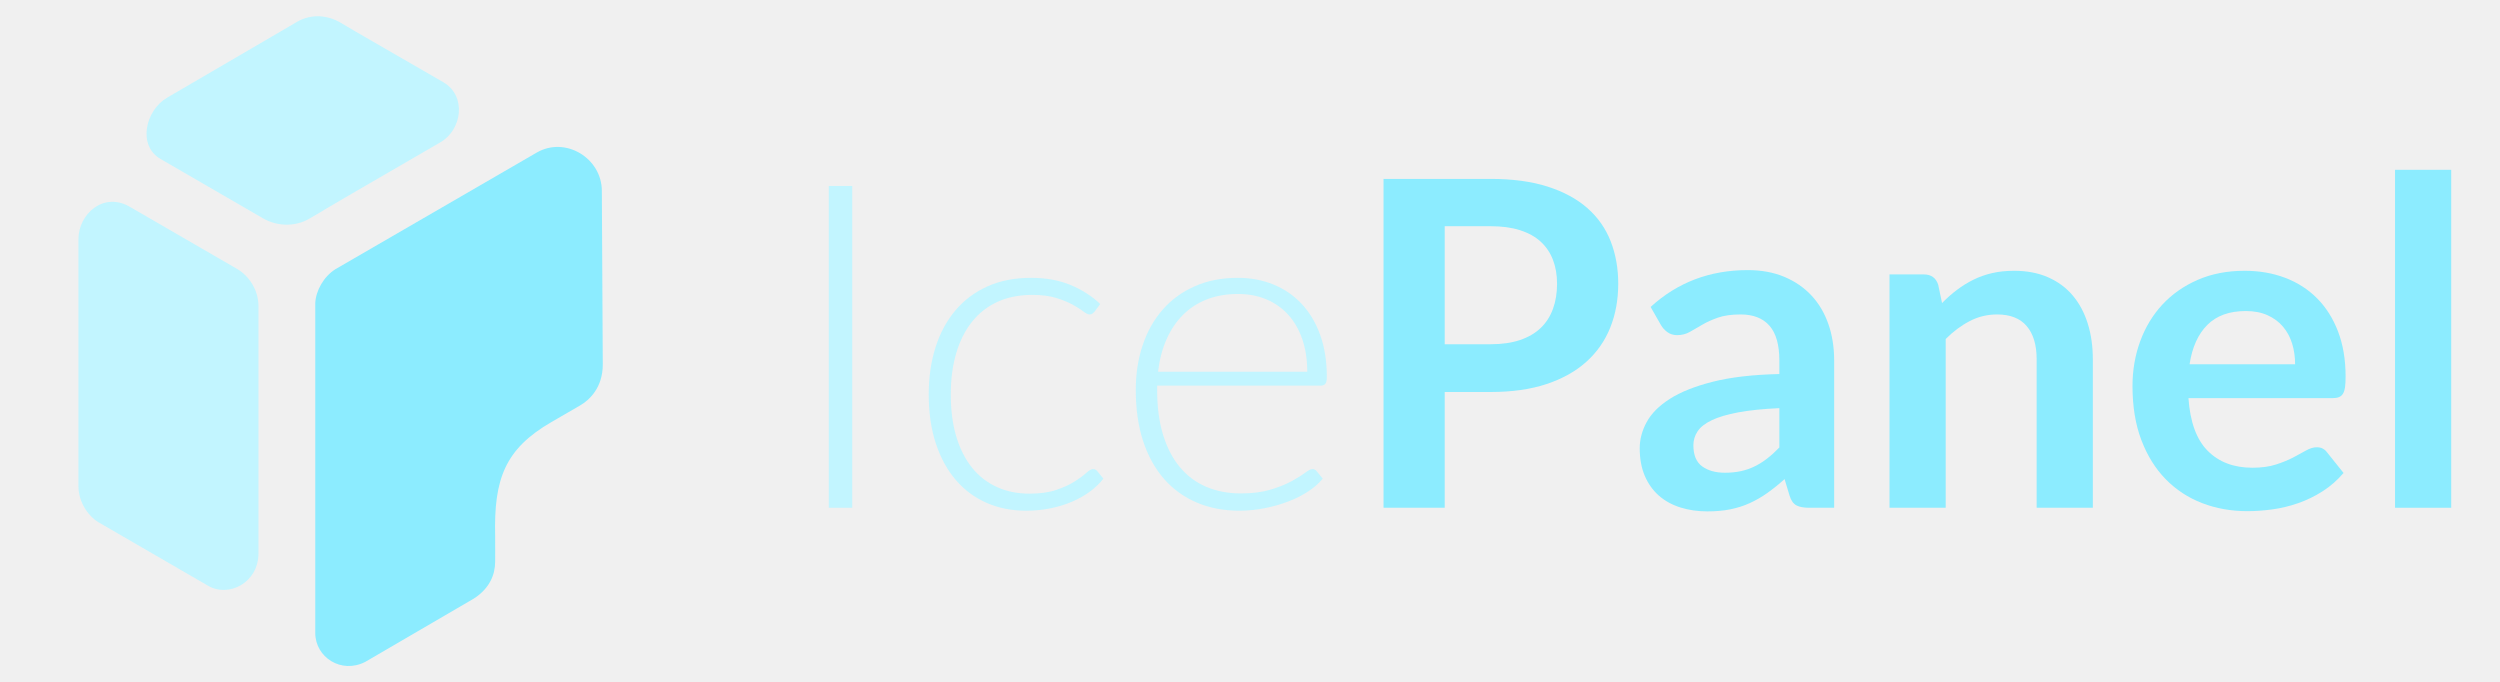
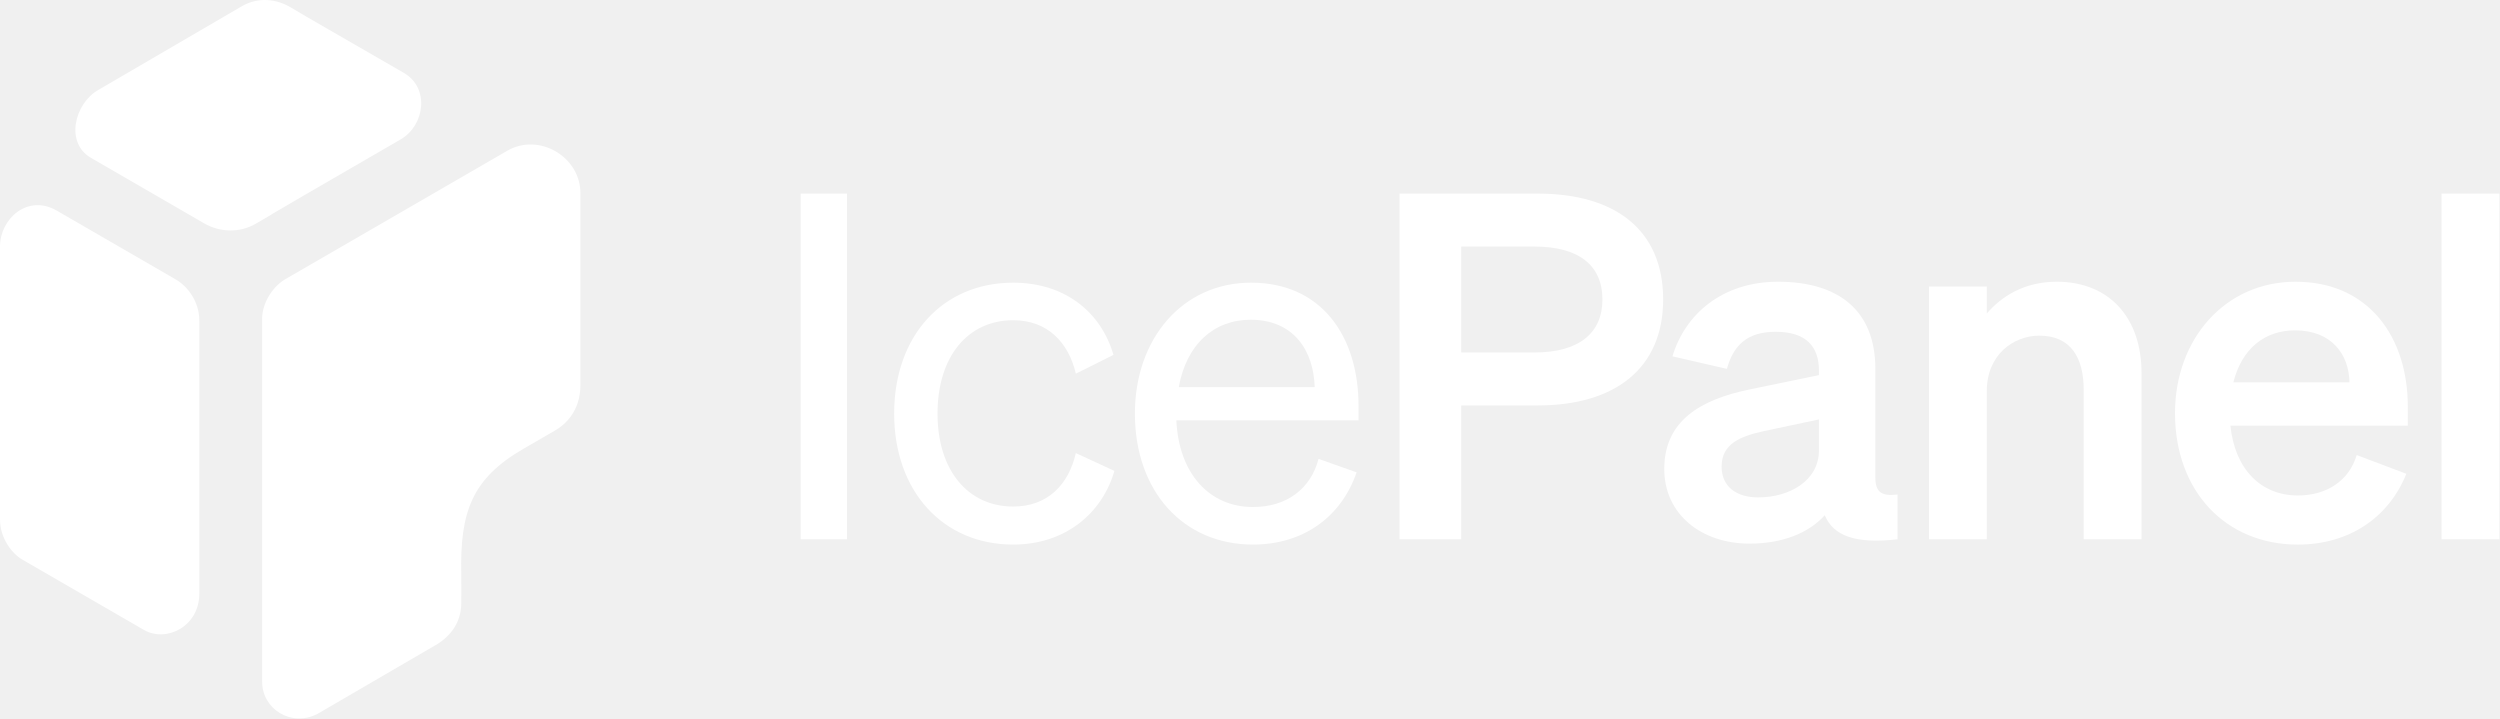
- <svg xmlns="http://www.w3.org/2000/svg" width="100%" height="100%" viewBox="0 0 367 100" version="1.1" xml:space="preserve" style="fill-rule:evenodd;clip-rule:evenodd;stroke-linejoin:round;stroke-miterlimit:2;">
-   <rect x="121.667" y="27.298" width="3.439" height="47.24" style="fill:#c2f5ff;fill-rule:nonzero;" />
-   <path d="M160.675,45.76c-0.111,0.111 -0.217,0.206 -0.317,0.284c-0.1,0.078 -0.239,0.117 -0.417,0.117c-0.223,-0 -0.529,-0.151 -0.918,-0.451c-0.39,-0.3 -0.907,-0.629 -1.553,-0.985c-0.645,-0.356 -1.452,-0.684 -2.42,-0.985c-0.968,-0.3 -2.143,-0.45 -3.522,-0.45c-1.915,-0 -3.612,0.339 -5.092,1.018c-1.48,0.679 -2.726,1.652 -3.739,2.921c-1.013,1.269 -1.786,2.804 -2.32,4.607c-0.534,1.803 -0.801,3.828 -0.801,6.076c-0,2.337 0.272,4.407 0.818,6.21c0.545,1.803 1.318,3.322 2.32,4.557c1.001,1.235 2.214,2.176 3.639,2.821c1.424,0.646 3.004,0.968 4.741,0.968c1.602,0 2.943,-0.189 4.022,-0.567c1.08,-0.379 1.97,-0.79 2.671,-1.235c0.701,-0.446 1.258,-0.857 1.67,-1.236c0.411,-0.378 0.74,-0.567 0.984,-0.567c0.29,-0 0.512,0.111 0.668,0.334l0.868,1.068c-0.512,0.668 -1.157,1.291 -1.936,1.87c-0.779,0.578 -1.658,1.079 -2.638,1.502c-0.979,0.423 -2.042,0.751 -3.188,0.985c-1.146,0.233 -2.342,0.35 -3.589,0.35c-2.114,0 -4.045,-0.384 -5.792,-1.152c-1.747,-0.767 -3.25,-1.88 -4.507,-3.338c-1.258,-1.458 -2.237,-3.244 -2.938,-5.358c-0.701,-2.115 -1.052,-4.519 -1.052,-7.212c0,-2.537 0.334,-4.852 1.002,-6.944c0.667,-2.092 1.641,-3.895 2.921,-5.408c1.28,-1.514 2.849,-2.688 4.707,-3.522c1.859,-0.835 3.99,-1.252 6.394,-1.252c2.159,-0 4.078,0.345 5.759,1.035c1.68,0.69 3.143,1.624 4.39,2.804l-0.835,1.135Z" style="fill:#c2f5ff;fill-rule:nonzero;" />
-   <path d="M181.722,40.786c1.87,-0 3.6,0.322 5.192,0.968c1.591,0.645 2.971,1.586 4.14,2.821c1.168,1.235 2.081,2.754 2.737,4.557c0.657,1.803 0.985,3.873 0.985,6.21c-0,0.489 -0.072,0.823 -0.217,1.001c-0.145,0.178 -0.373,0.267 -0.684,0.267l-24.005,0l0,0.635c0,2.492 0.29,4.685 0.868,6.577c0.579,1.891 1.403,3.477 2.471,4.757c1.068,1.28 2.359,2.242 3.873,2.888c1.513,0.645 3.205,0.968 5.074,0.968c1.67,0 3.116,-0.184 4.34,-0.551c1.225,-0.367 2.254,-0.779 3.089,-1.235c0.834,-0.456 1.496,-0.868 1.986,-1.235c0.49,-0.368 0.846,-0.551 1.068,-0.551c0.29,-0 0.512,0.111 0.668,0.334l0.868,1.068c-0.534,0.668 -1.241,1.291 -2.12,1.87c-0.879,0.578 -1.858,1.073 -2.938,1.485c-1.079,0.412 -2.237,0.74 -3.472,0.985c-1.235,0.245 -2.476,0.367 -3.722,0.367c-2.271,0 -4.341,-0.395 -6.21,-1.185c-1.87,-0.79 -3.472,-1.942 -4.808,-3.455c-1.335,-1.514 -2.364,-3.367 -3.088,-5.559c-0.723,-2.192 -1.085,-4.702 -1.085,-7.528c0,-2.382 0.34,-4.58 1.018,-6.594c0.679,-2.014 1.659,-3.75 2.938,-5.208c1.28,-1.458 2.849,-2.599 4.708,-3.422c1.858,-0.824 3.967,-1.235 6.326,-1.235Zm0.034,2.37c-1.714,-0 -3.25,0.267 -4.608,0.801c-1.357,0.534 -2.531,1.302 -3.522,2.304c-0.99,1.001 -1.791,2.203 -2.403,3.605c-0.613,1.403 -1.019,2.972 -1.219,4.708l21.901,-0c-0,-1.781 -0.245,-3.378 -0.735,-4.791c-0.489,-1.413 -1.179,-2.61 -2.07,-3.589c-0.89,-0.979 -1.958,-1.73 -3.205,-2.253c-1.246,-0.523 -2.626,-0.785 -4.139,-0.785Z" style="fill:#c2f5ff;fill-rule:nonzero;" />
-   <path d="M212.084,57.545l-0,16.993l-8.981,0l0,-48.275l15.725,-0c3.227,-0 6.02,0.378 8.38,1.135c2.359,0.757 4.306,1.814 5.842,3.172c1.536,1.357 2.671,2.982 3.405,4.874c0.735,1.892 1.102,3.962 1.102,6.21c0,2.337 -0.389,4.479 -1.168,6.426c-0.779,1.948 -1.948,3.623 -3.506,5.025c-1.558,1.402 -3.505,2.493 -5.842,3.272c-2.337,0.779 -5.075,1.168 -8.213,1.168l-6.744,0Zm-0,-7.011l6.744,0c1.647,0 3.082,-0.206 4.307,-0.617c1.224,-0.412 2.236,-1.002 3.038,-1.77c0.801,-0.768 1.402,-1.703 1.802,-2.804c0.401,-1.102 0.601,-2.332 0.601,-3.689c0,-1.291 -0.2,-2.46 -0.601,-3.506c-0.4,-1.046 -1.001,-1.936 -1.802,-2.671c-0.802,-0.734 -1.814,-1.296 -3.038,-1.686c-1.225,-0.389 -2.66,-0.584 -4.307,-0.584l-6.744,0l-0,17.327Z" style="fill:#8cecff;fill-rule:nonzero;" />
-   <path d="M269.254,74.538l-3.706,0c-0.779,0 -1.391,-0.117 -1.836,-0.35c-0.445,-0.234 -0.779,-0.707 -1.001,-1.419l-0.735,-2.437c-0.868,0.779 -1.719,1.463 -2.554,2.053c-0.835,0.59 -1.697,1.085 -2.587,1.486c-0.891,0.4 -1.836,0.701 -2.838,0.901c-1.002,0.2 -2.114,0.3 -3.339,0.3c-1.446,0 -2.782,-0.194 -4.006,-0.584c-1.224,-0.389 -2.276,-0.974 -3.155,-1.753c-0.879,-0.779 -1.563,-1.747 -2.053,-2.904c-0.49,-1.157 -0.734,-2.504 -0.734,-4.04c-0,-1.291 0.339,-2.565 1.018,-3.822c0.679,-1.258 1.808,-2.393 3.388,-3.406c1.581,-1.012 3.684,-1.853 6.31,-2.52c2.627,-0.668 5.887,-1.046 9.782,-1.135l0,-2.003c0,-2.293 -0.484,-3.99 -1.452,-5.092c-0.968,-1.101 -2.376,-1.652 -4.223,-1.652c-1.336,-0 -2.449,0.155 -3.339,0.467c-0.89,0.312 -1.664,0.662 -2.32,1.052c-0.657,0.389 -1.263,0.74 -1.82,1.051c-0.556,0.312 -1.168,0.468 -1.836,0.468c-0.556,-0 -1.035,-0.145 -1.435,-0.434c-0.401,-0.29 -0.724,-0.646 -0.969,-1.069l-1.502,-2.637c3.94,-3.606 8.691,-5.408 14.256,-5.408c2.003,-0 3.789,0.328 5.358,0.984c1.569,0.657 2.899,1.57 3.99,2.738c1.09,1.168 1.919,2.565 2.487,4.19c0.567,1.625 0.851,3.405 0.851,5.342l0,21.633Zm-16.025,-5.141c0.846,-0 1.625,-0.078 2.337,-0.234c0.712,-0.156 1.386,-0.389 2.02,-0.701c0.634,-0.311 1.246,-0.695 1.836,-1.152c0.59,-0.456 1.185,-0.996 1.786,-1.619l0,-5.776c-2.404,0.112 -4.412,0.318 -6.026,0.618c-1.613,0.301 -2.91,0.685 -3.889,1.152c-0.98,0.467 -1.675,1.013 -2.087,1.636c-0.412,0.623 -0.617,1.302 -0.617,2.036c-0,1.447 0.428,2.482 1.285,3.105c0.857,0.623 1.975,0.935 3.355,0.935Z" style="fill:#8cecff;fill-rule:nonzero;" />
-   <path d="M277.381,74.538l0,-34.253l5.041,-0c1.069,-0 1.77,0.501 2.104,1.502l0.567,2.704c0.69,-0.712 1.419,-1.357 2.187,-1.936c0.768,-0.579 1.58,-1.079 2.437,-1.502c0.857,-0.423 1.775,-0.746 2.754,-0.968c0.98,-0.223 2.048,-0.334 3.205,-0.334c1.87,-0 3.528,0.317 4.975,0.951c1.446,0.634 2.654,1.525 3.622,2.671c0.968,1.146 1.703,2.515 2.203,4.106c0.501,1.592 0.752,3.345 0.752,5.259l-0,21.8l-8.247,0l0,-21.8c0,-2.093 -0.484,-3.712 -1.452,-4.858c-0.968,-1.146 -2.42,-1.719 -4.357,-1.719c-1.424,-0 -2.76,0.322 -4.006,0.968c-1.246,0.645 -2.426,1.524 -3.539,2.637l0,24.772l-8.246,0Z" style="fill:#8cecff;fill-rule:nonzero;" />
-   <path d="M329.51,39.751c2.159,-0 4.145,0.345 5.959,1.035c1.814,0.69 3.378,1.697 4.691,3.021c1.313,1.324 2.337,2.949 3.071,4.874c0.735,1.926 1.102,4.123 1.102,6.594c0,0.623 -0.028,1.141 -0.083,1.552c-0.056,0.412 -0.156,0.735 -0.301,0.968c-0.144,0.234 -0.339,0.401 -0.584,0.501c-0.245,0.1 -0.556,0.151 -0.935,0.151l-21.166,-0c0.245,3.516 1.191,6.098 2.838,7.745c1.647,1.647 3.828,2.47 6.543,2.47c1.336,0 2.487,-0.155 3.456,-0.467c0.968,-0.312 1.813,-0.657 2.537,-1.035c0.723,-0.378 1.357,-0.723 1.903,-1.035c0.545,-0.311 1.074,-0.467 1.586,-0.467c0.333,-0 0.623,0.067 0.868,0.2c0.244,0.134 0.456,0.323 0.634,0.568l2.404,3.004c-0.913,1.069 -1.937,1.964 -3.072,2.688c-1.135,0.723 -2.32,1.302 -3.555,1.736c-1.236,0.434 -2.493,0.74 -3.773,0.918c-1.28,0.178 -2.52,0.267 -3.722,0.267c-2.382,0 -4.596,-0.395 -6.644,-1.185c-2.048,-0.79 -3.828,-1.959 -5.342,-3.506c-1.513,-1.546 -2.704,-3.461 -3.572,-5.742c-0.868,-2.281 -1.302,-4.924 -1.302,-7.929c-0,-2.337 0.378,-4.535 1.135,-6.594c0.757,-2.058 1.842,-3.85 3.255,-5.375c1.413,-1.524 3.138,-2.732 5.175,-3.622c2.036,-0.89 4.334,-1.335 6.894,-1.335Zm0.167,5.909c-2.404,-0 -4.285,0.679 -5.642,2.036c-1.358,1.358 -2.226,3.283 -2.604,5.776l15.491,0c-0,-1.068 -0.145,-2.075 -0.434,-3.021c-0.29,-0.946 -0.735,-1.775 -1.336,-2.488c-0.601,-0.712 -1.358,-1.274 -2.27,-1.685c-0.913,-0.412 -1.981,-0.618 -3.205,-0.618Z" style="fill:#8cecff;fill-rule:nonzero;" />
-   <rect x="351.592" y="24.928" width="8.246" height="49.611" style="fill:#8cecff;fill-rule:nonzero;" />
-   <rect x="0" y="0" width="366.667" height="100" style="fill:none;" />
-   <path d="M88.351,28.043c-0,-4.842 -5.354,-8.071 -9.55,-5.65l-29.577,17.134c-1.718,1.092 -2.864,3.158 -2.943,4.975l0,48.418c0,3.565 3.818,6.054 7.334,4.247l15.967,-9.309c2.285,-1.483 3.105,-3.478 3.105,-5.402c0,0 0.021,-2.922 0,-3.821c-0.189,-8.296 1.419,-12.714 8.25,-16.67c1.157,-0.67 2.896,-1.68 4.211,-2.439c1.316,-0.759 3.339,-2.562 3.339,-6.011l-0.136,-25.472Z" style="fill:#8cecff;" />
-   <path d="M37.945,44.942c-0,-2.566 -1.593,-4.568 -3.121,-5.453c-0.017,-0.01 -0.018,-0.009 -15.781,-9.138c-3.856,-2.234 -7.53,1.065 -7.53,4.777l-0,36.209c-0,2.569 1.658,4.588 2.922,5.32c0.701,0.407 -0.151,-0.087 16.153,9.355c2.968,1.719 7.357,-0.436 7.357,-4.8c-0,-37.016 -0,-35.524 -0,-36.27Z" style="fill:#c2f5ff;" />
-   <path d="M50.086,3.383c-2.005,-1.207 -4.383,-1.363 -6.421,-0.212l-19.145,11.176c-3.121,1.808 -4.404,6.993 -0.945,8.996c9.287,5.379 12.698,7.356 15.009,8.694c2.1,1.216 4.72,1.284 6.82,0.068c6.18,-3.579 -6.209,3.528 19.258,-11.221c3.174,-1.839 3.873,-6.814 0.408,-8.821c-8.96,-5.19 -12.626,-7.26 -14.984,-8.68Z" style="fill:#c2f5ff;" />
+ <svg xmlns="http://www.w3.org/2000/svg" width="807" height="232" viewBox="0 0 807 232" fill="none">
+   <path fill-rule="evenodd" clip-rule="evenodd" d="M187.356 62.363C187.356 50.59 173.994 42.758 163.78 48.645L91.789 90.304C87.607 92.959 84.817 97.982 84.625 102.4V220.123C84.625 228.789 93.918 234.841 102.476 230.447L141.341 207.815C146.902 204.209 148.898 199.359 148.898 194.681C148.898 194.681 148.95 187.576 148.898 185.39C148.438 165.22 152.352 154.478 168.979 144.859C171.795 143.23 176.028 140.774 179.229 138.929C182.432 137.083 187.356 132.7 187.356 124.314V62.363Z" fill="white" />
+   <path fill-rule="evenodd" clip-rule="evenodd" d="M64.336 103.468C64.336 97.229 60.459 92.362 56.74 90.21C56.698 90.185 56.696 90.188 18.328 67.992C8.943 62.56 0 70.581 0 79.606V167.644C0 173.891 4.036 178.799 7.112 180.579C8.819 181.569 6.745 180.368 46.429 203.325C53.653 207.504 64.336 202.265 64.336 191.654C64.336 101.654 64.336 105.282 64.336 103.468Z" fill="white" />
+   <path fill-rule="evenodd" clip-rule="evenodd" d="M93.889 2.421C89.008 -0.514 83.22 -0.893 78.26 1.905L31.66 29.078C24.064 33.474 20.941 46.081 29.36 50.951C51.965 64.029 60.267 68.836 65.893 72.09C71.004 75.046 77.381 75.212 82.493 72.255C97.535 63.553 67.38 80.833 129.368 44.972C137.093 40.501 138.794 28.405 130.36 23.525C108.552 10.906 99.628 5.873 93.889 2.421Z" fill="white" />
+   <path d="M806.801 62.496V174.078H788.129V62.496H806.801Z" fill="white" />
+   <path d="M741.763 175.793C718.426 175.793 702.09 158.543 702.09 133.367C702.09 109.435 718.27 90.941 740.985 90.941C764.634 90.941 777.236 108.813 777.236 131.192V137.408H719.985C721.383 151.394 729.786 159.942 741.763 159.942C750.942 159.942 758.255 155.28 760.743 146.888L776.767 152.948C771.013 167.246 758.099 175.793 741.763 175.793ZM740.829 106.637C731.184 106.637 723.715 112.387 720.919 123.421H758.411C758.255 114.408 752.653 106.637 740.829 106.637Z" fill="white" />
+   <path d="M622.672 174.084V92.495H641.34V101.198C646.008 95.759 653.321 90.941 663.899 90.941C681.013 90.941 691.283 102.752 691.283 120.313V174.084H672.614V125.752C672.614 115.651 668.567 108.347 658.302 108.347C649.899 108.347 641.34 114.563 641.34 126.218V174.084H622.672Z" fill="white" />
+   <path d="M564.758 175.483C549.203 175.483 537.223 166.003 537.223 151.394C537.223 135.854 548.891 129.016 564.602 125.752L587.161 121.09V119.691C587.161 111.921 583.118 107.103 573.161 107.103C564.294 107.103 559.625 111.144 557.446 119.07L539.867 115.029C543.91 101.509 555.891 90.941 573.938 90.941C593.54 90.941 605.365 100.266 605.365 119.07V154.192C605.365 158.854 607.388 160.252 612.521 159.631V174.084C598.985 175.638 591.829 172.996 589.028 166.314C583.895 172.063 575.341 175.483 564.758 175.483ZM587.161 145.334V135.388L569.583 139.117C561.649 140.827 555.735 143.313 555.735 150.617C555.735 156.989 560.403 160.563 567.559 160.563C577.516 160.563 587.161 155.28 587.161 145.334Z" fill="white" />
+   <path d="M471.68 130.875V174.078H451.766V62.496H496.415C521.31 62.496 536.865 74.151 536.865 96.685C536.865 118.908 521.31 130.875 496.415 130.875H471.68ZM471.68 113.78H495.329C509.642 113.78 517.263 107.564 517.263 96.685C517.263 85.651 509.642 79.591 495.329 79.591H471.68V113.78Z" fill="white" />
+   <path d="M404.464 175.787C381.905 175.787 366.348 158.537 366.348 133.516C366.348 109.273 381.749 91.246 403.842 91.246C426.558 91.246 438.535 108.496 438.535 131.03V135.692H379.727C380.505 152.787 390.306 163.665 404.464 163.665C415.354 163.665 423.132 157.76 425.624 148.125L437.914 152.476C432.933 166.929 420.644 175.787 404.464 175.787ZM403.686 103.212C391.862 103.212 382.994 111.138 380.505 124.969H424.378C424.065 113.469 417.844 103.212 403.686 103.212Z" fill="white" />
+   <path d="M302.635 133.516C302.635 152.01 312.591 163.51 327.06 163.51C338.262 163.51 344.951 156.361 347.285 146.26L359.731 152.01C355.842 165.53 344.018 175.787 327.06 175.787C304.346 175.787 288.633 158.537 288.633 133.516C288.633 108.341 304.346 91.246 327.06 91.246C344.018 91.246 355.531 101.036 359.42 114.557L347.285 120.618C344.951 110.672 338.262 103.368 327.06 103.368C312.591 103.368 302.635 114.868 302.635 133.516Z" fill="white" />
+   <path d="M273.4 62.496V174.078H258.465V62.496H273.4Z" fill="white" />
</svg>
